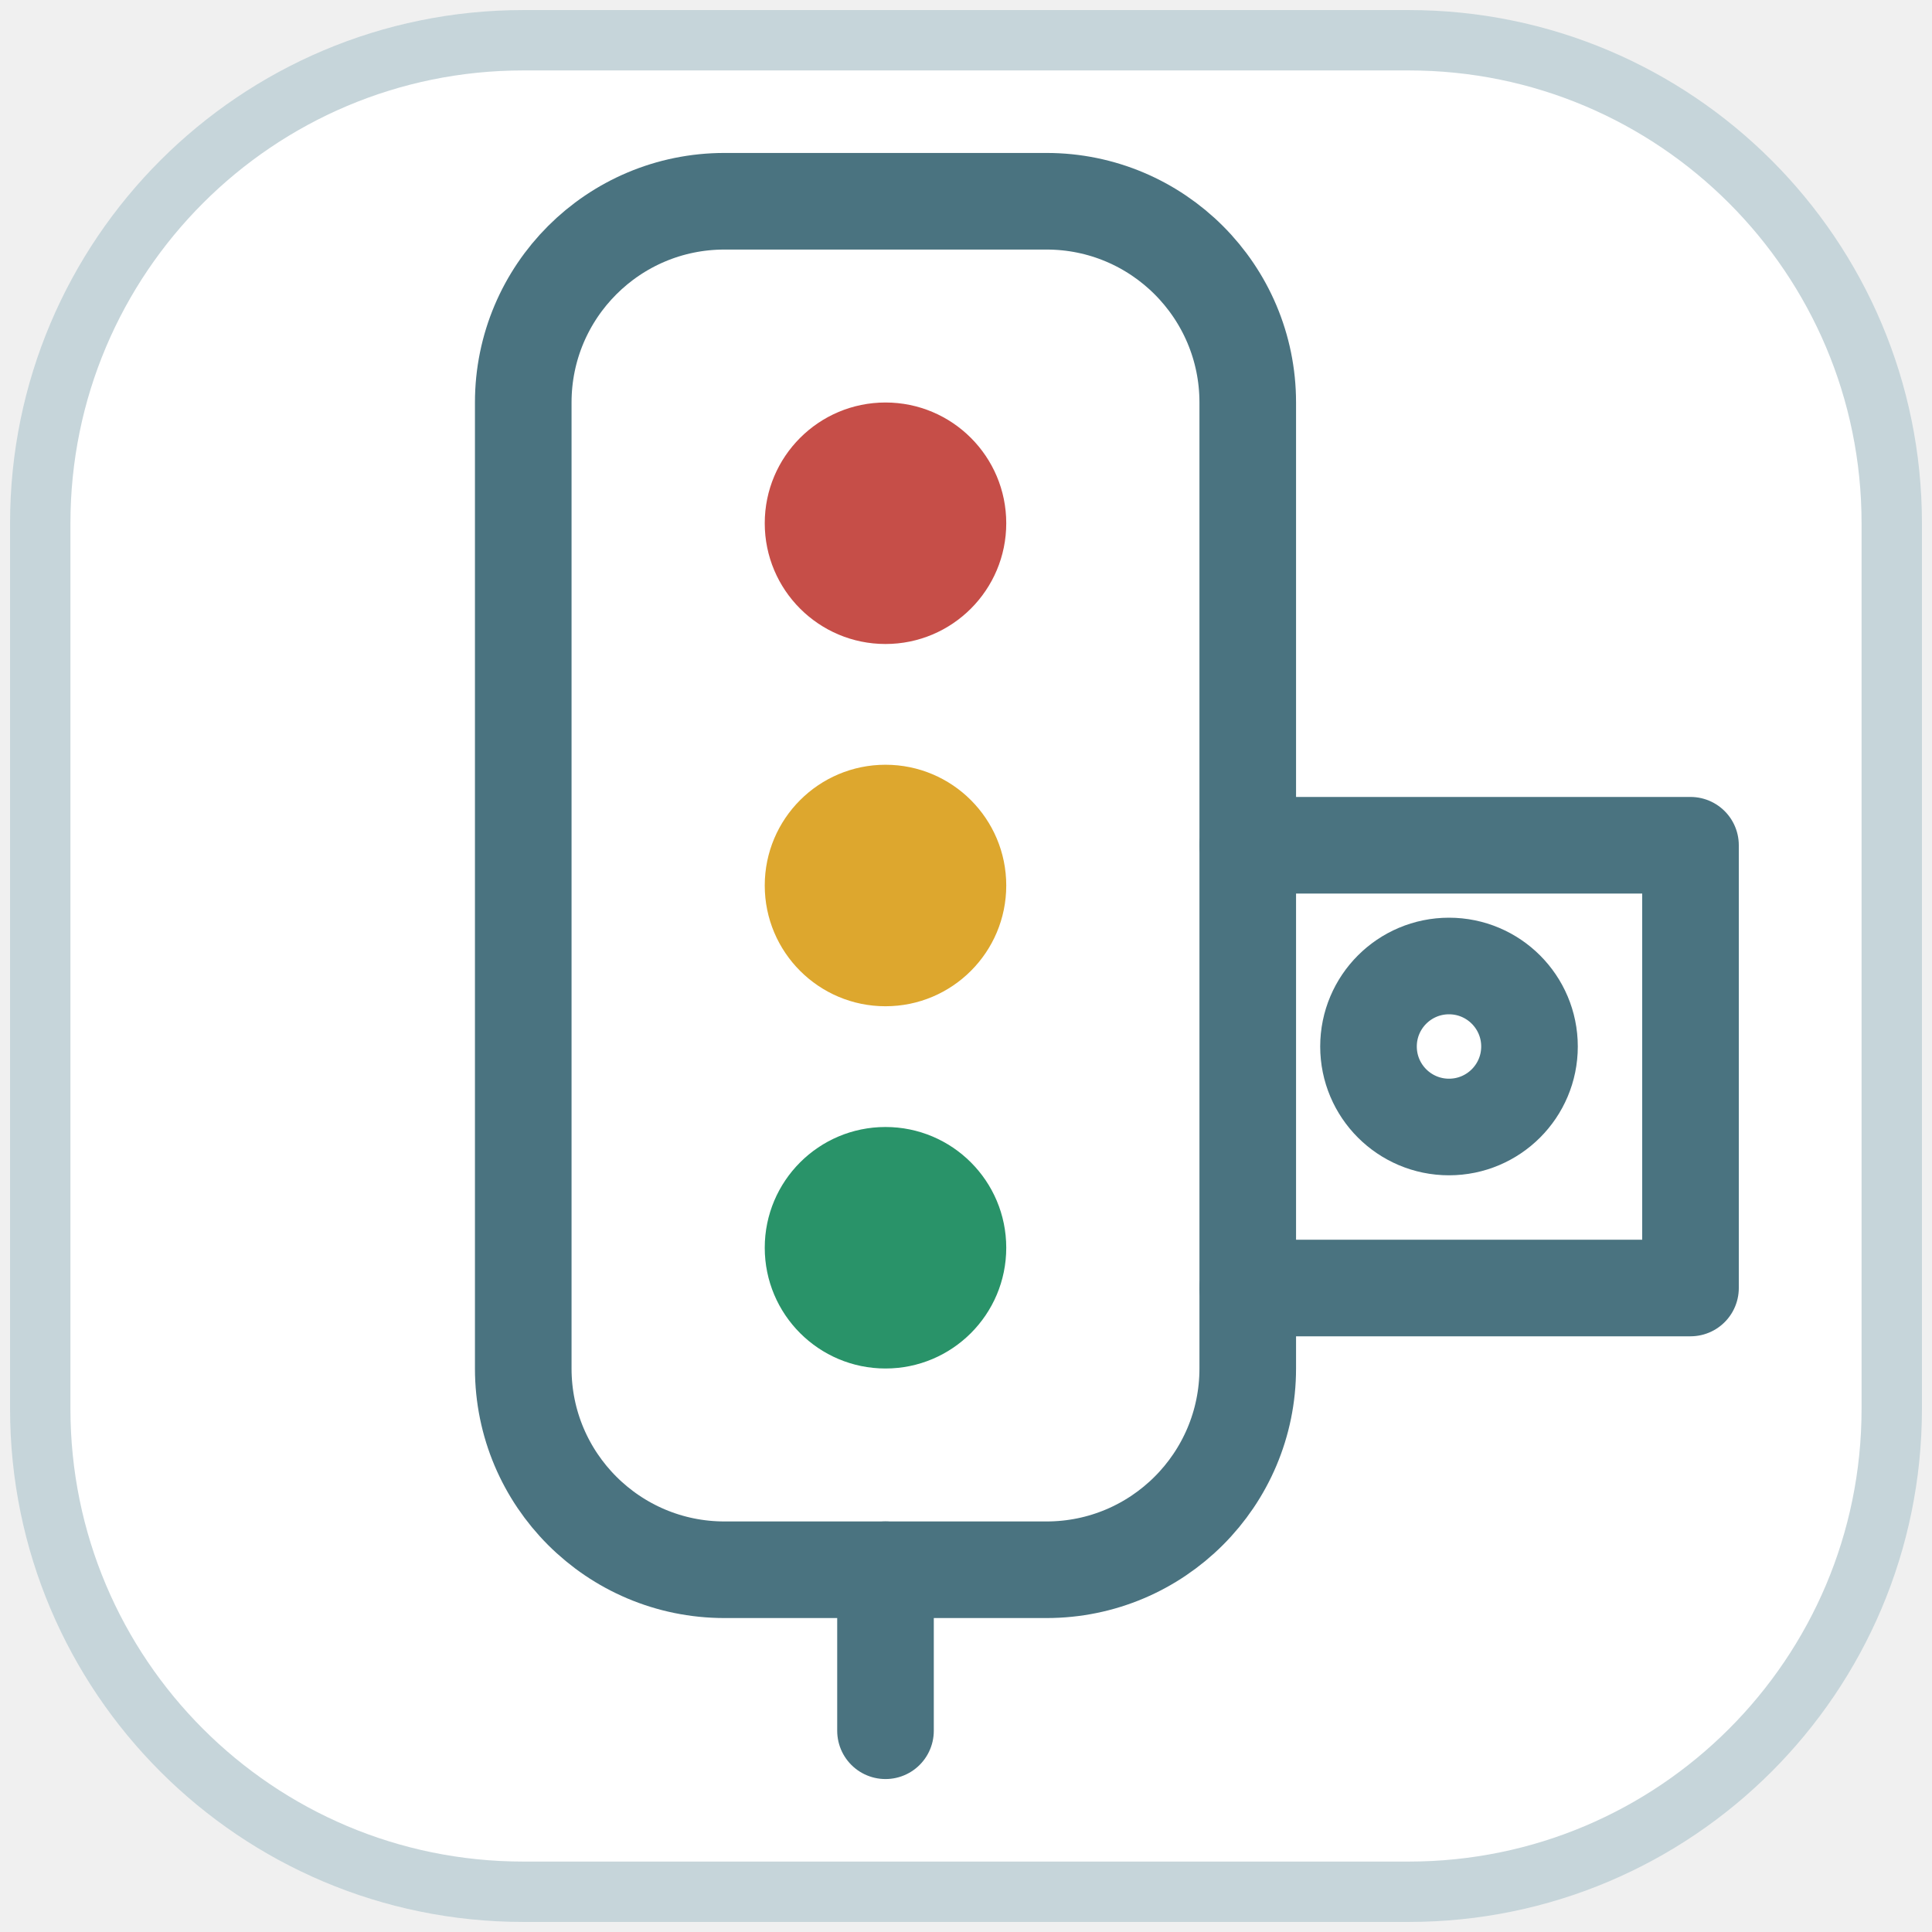
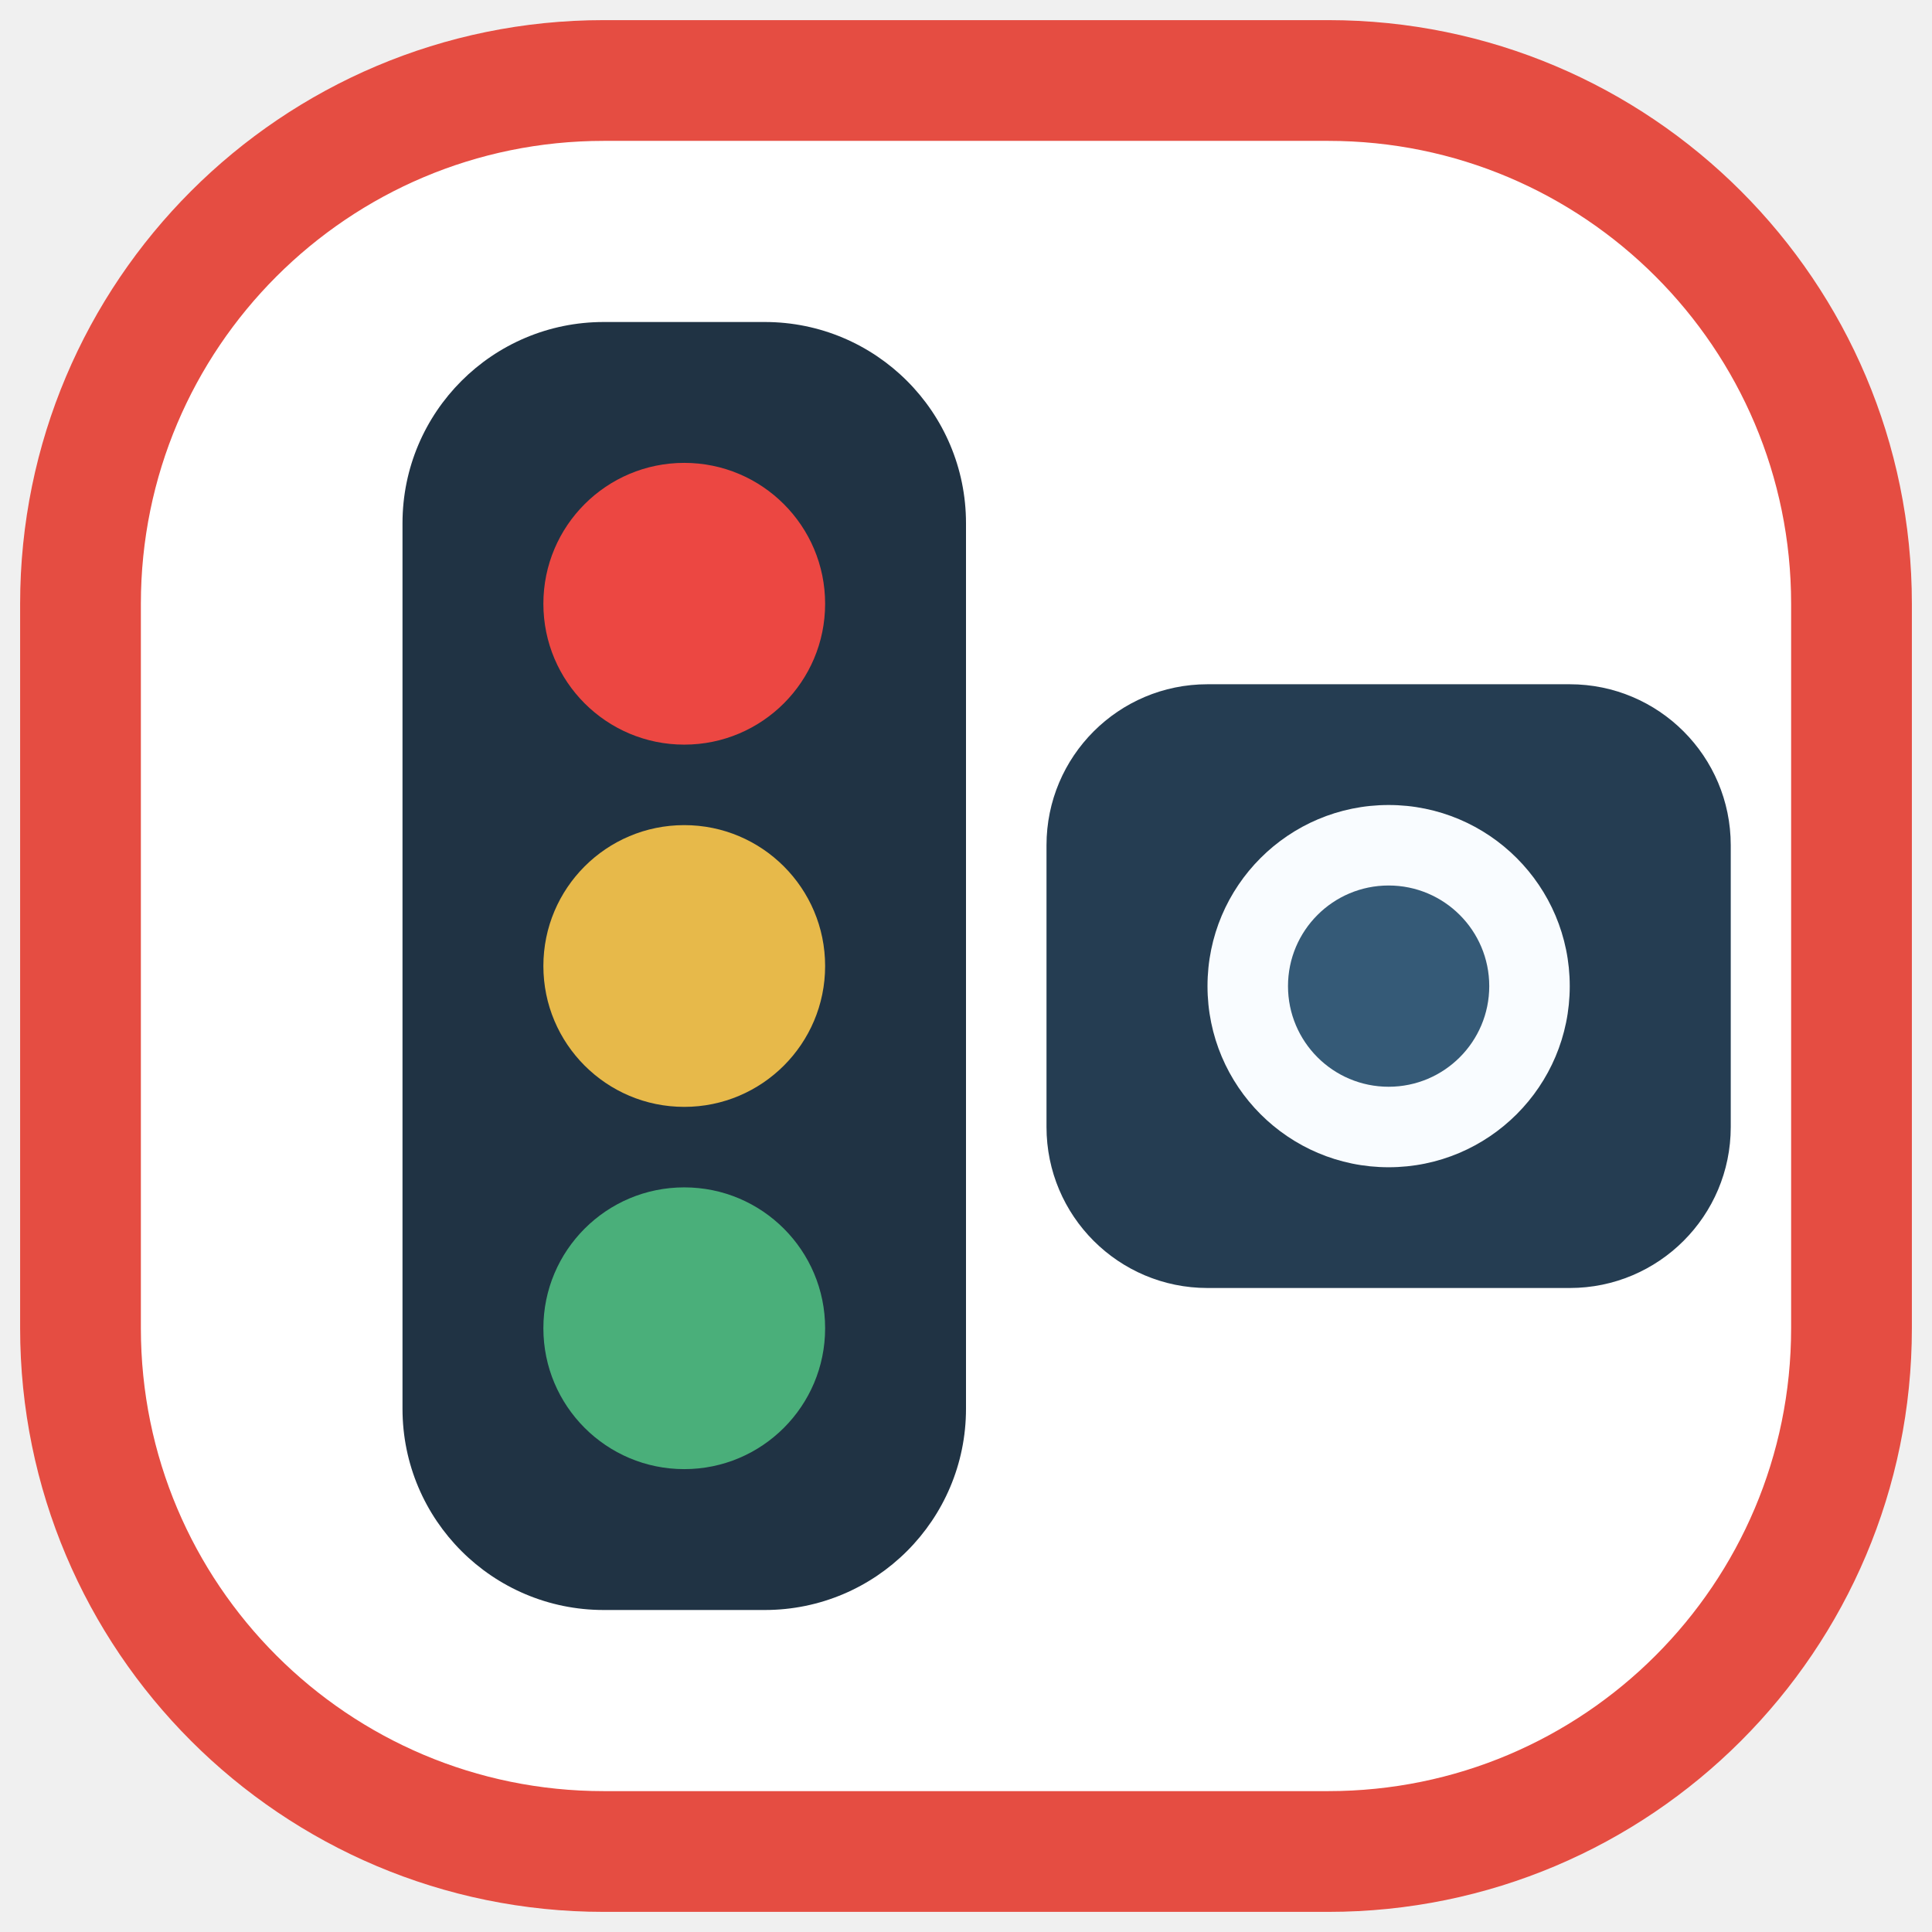
- <svg xmlns="http://www.w3.org/2000/svg" width="48" height="48" viewBox="0 0 48 48">
-   <rect x="1" y="1" width="46" height="46" rx="12" fill="#fff" stroke="#c6d5da" stroke-width="1.5" />
-   <g fill="none" stroke="#4a7380" stroke-width="2.4" stroke-linecap="round" stroke-linejoin="round">
-     <rect x="13" y="5" width="18" height="34" rx="5" />
-     <circle cx="22" cy="13" r="3" fill="#c64e48" stroke="none" />
-     <circle cx="22" cy="22" r="3" fill="#dda72e" stroke="none" />
-     <circle cx="22" cy="31" r="3" fill="#299369" stroke="none" />
-     <path d="M31 21h11v11H31M22 39v4" />
-     <circle cx="36" cy="26" r="2" />
-   </g>
+ <svg xmlns="http://www.w3.org/2000/svg" viewBox="0 0 48 48" width="48" height="48">
+   <rect x="2" y="2" width="44" height="44" rx="13" fill="#fff" stroke="#e54d42" stroke-width="3" />
+   <rect x="10" y="8" width="14" height="32" rx="5" fill="#203344" />
+   <circle cx="17" cy="15" r="3.5" fill="#ec4742" />
+   <circle cx="17" cy="24" r="3.5" fill="#e7b94a" />
+   <circle cx="17" cy="33" r="3.5" fill="#4aaf7a" />
+   <rect x="26" y="17" width="17" height="15" rx="4" fill="#253d52" />
+   <circle cx="34.5" cy="24.5" r="4.5" fill="#f9fcff" />
+   <circle cx="34.5" cy="24.5" r="2.5" fill="#355a77" />
</svg>
